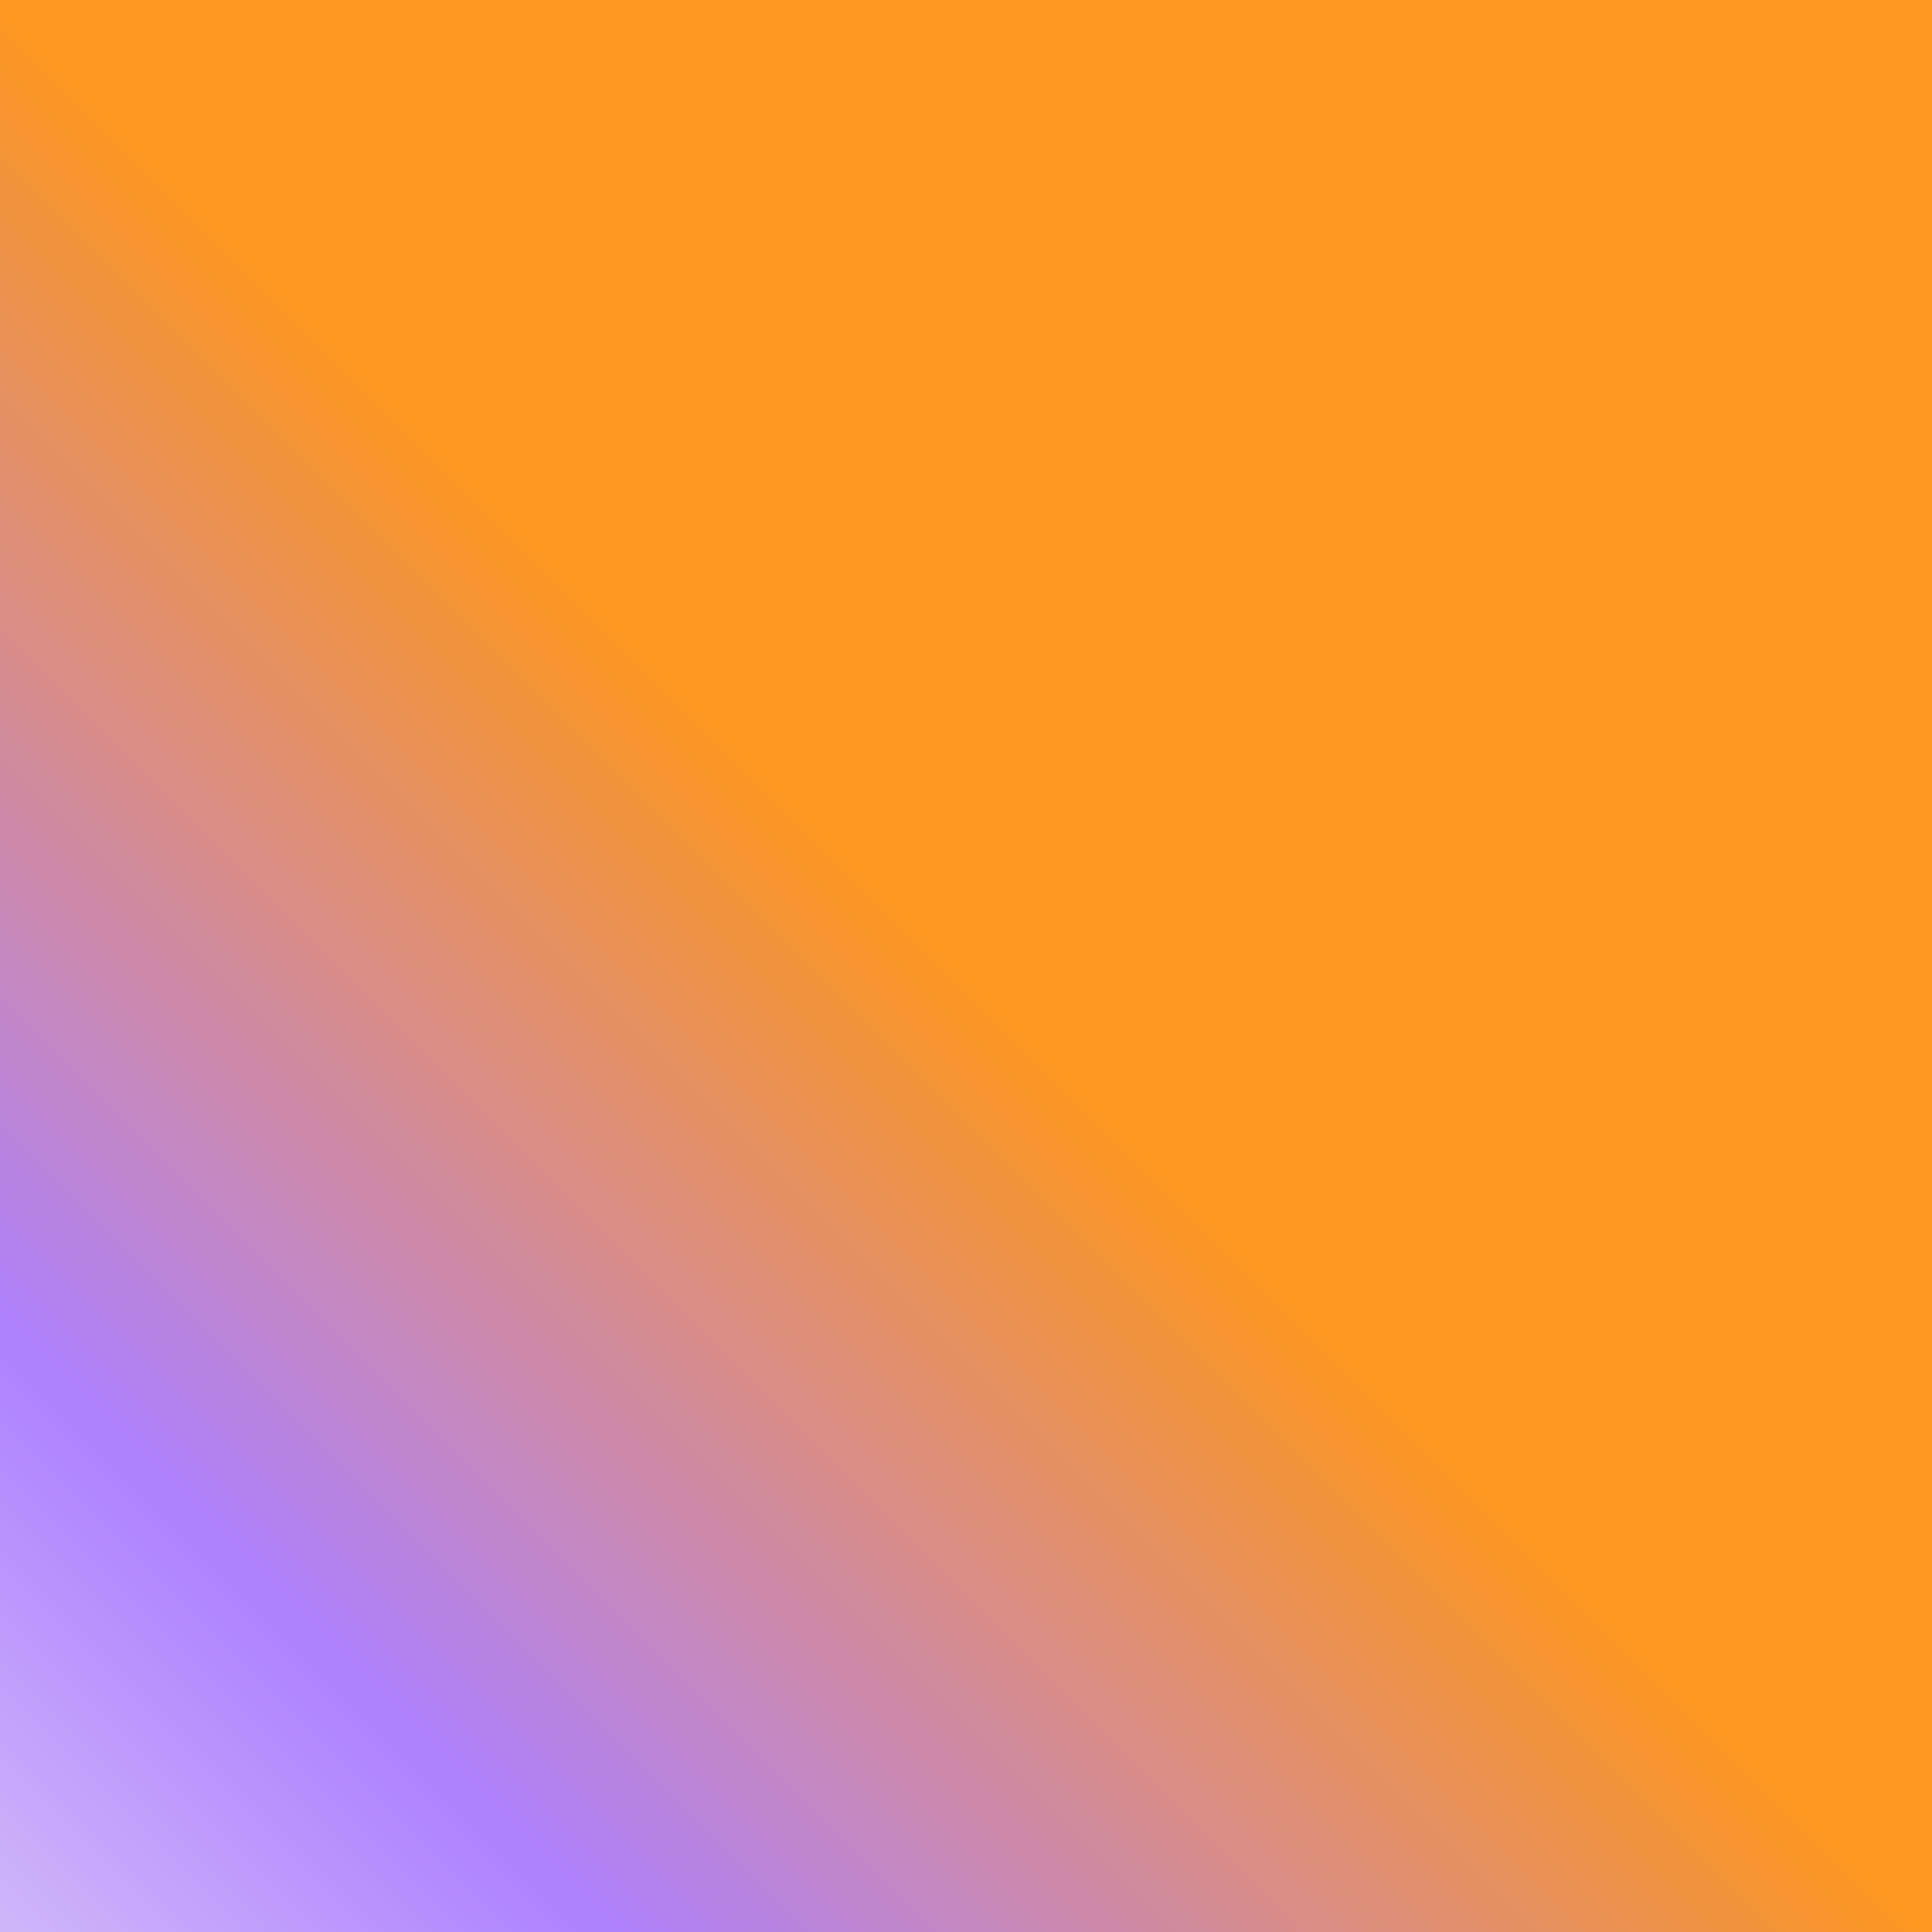
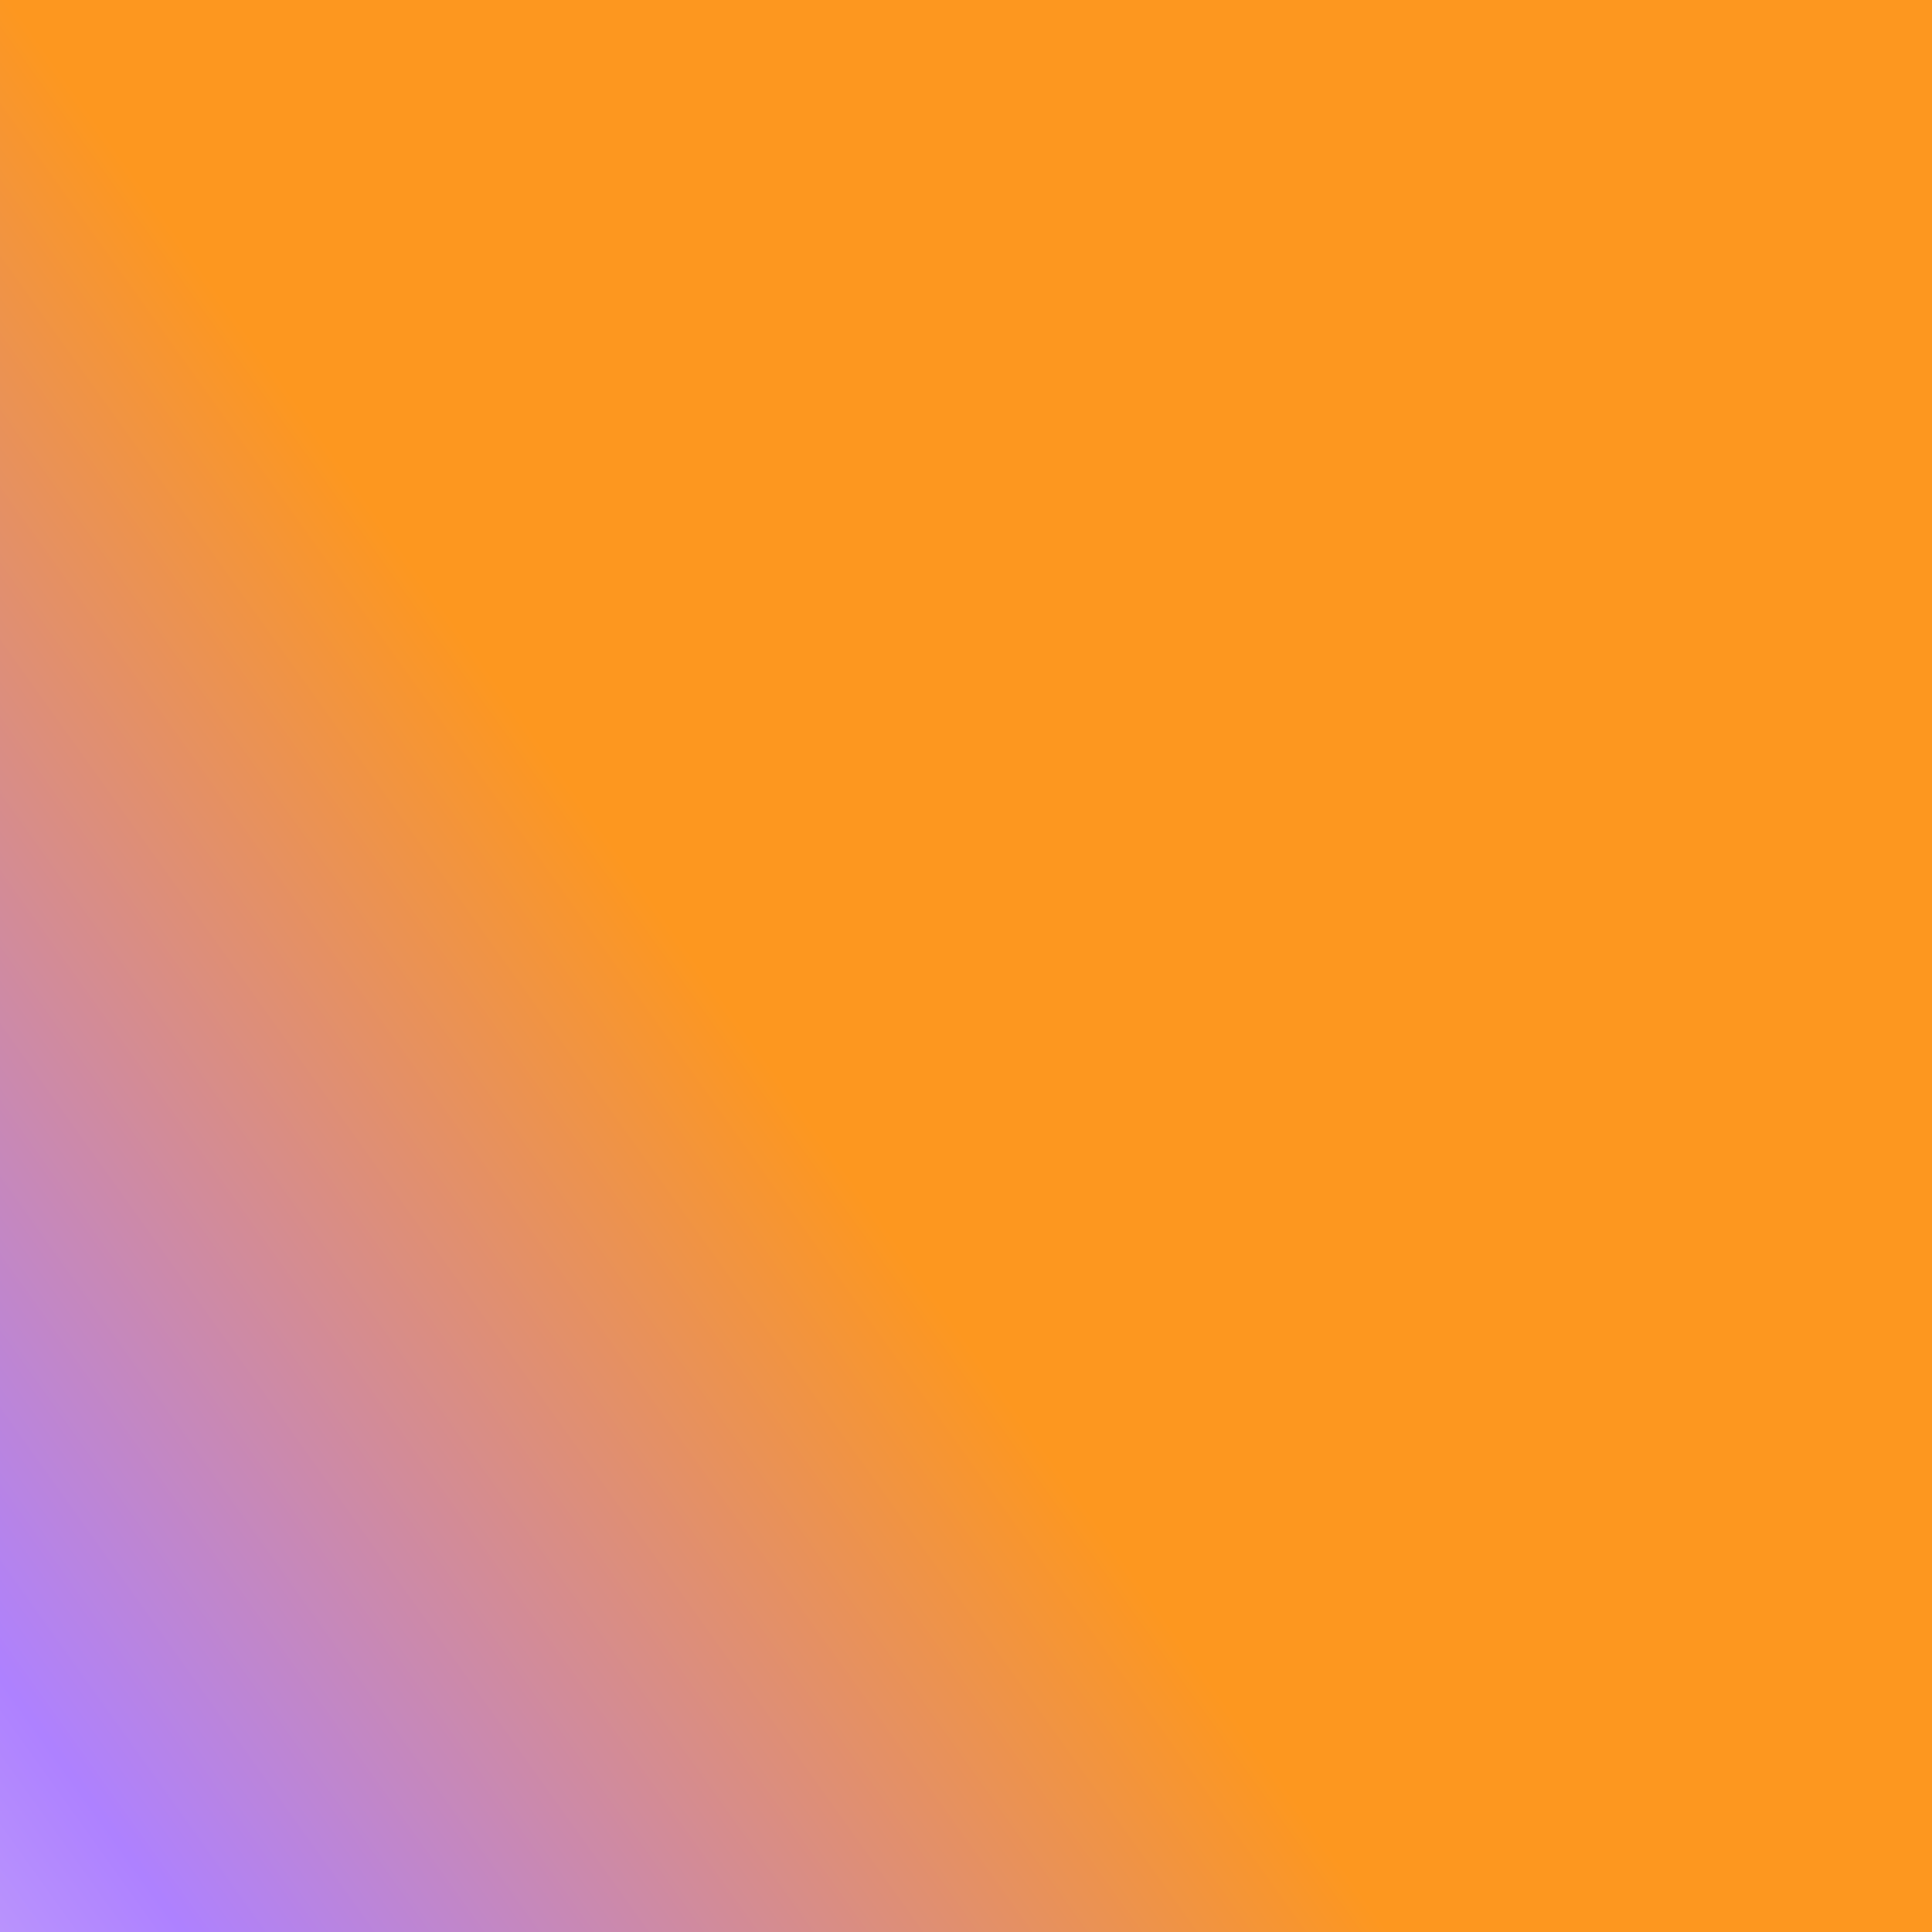
<svg xmlns="http://www.w3.org/2000/svg" width="150" height="150" viewBox="0 0 150 150">
  <defs>
-     <linearGradient id="simple-grad" gradientTransform="rotate(135)">
+     <linearGradient id="simple-grad" gradientTransform="rotate(144)">
      <stop offset="0%" stop-color="#FD971F" />
      <stop offset="50%" stop-color="#AE81FF" />
      <stop offset="100%" stop-color="#F8F8F2" />
    </linearGradient>
  </defs>
  <rect width="150" height="150" fill="url(#simple-grad)" />
</svg>
